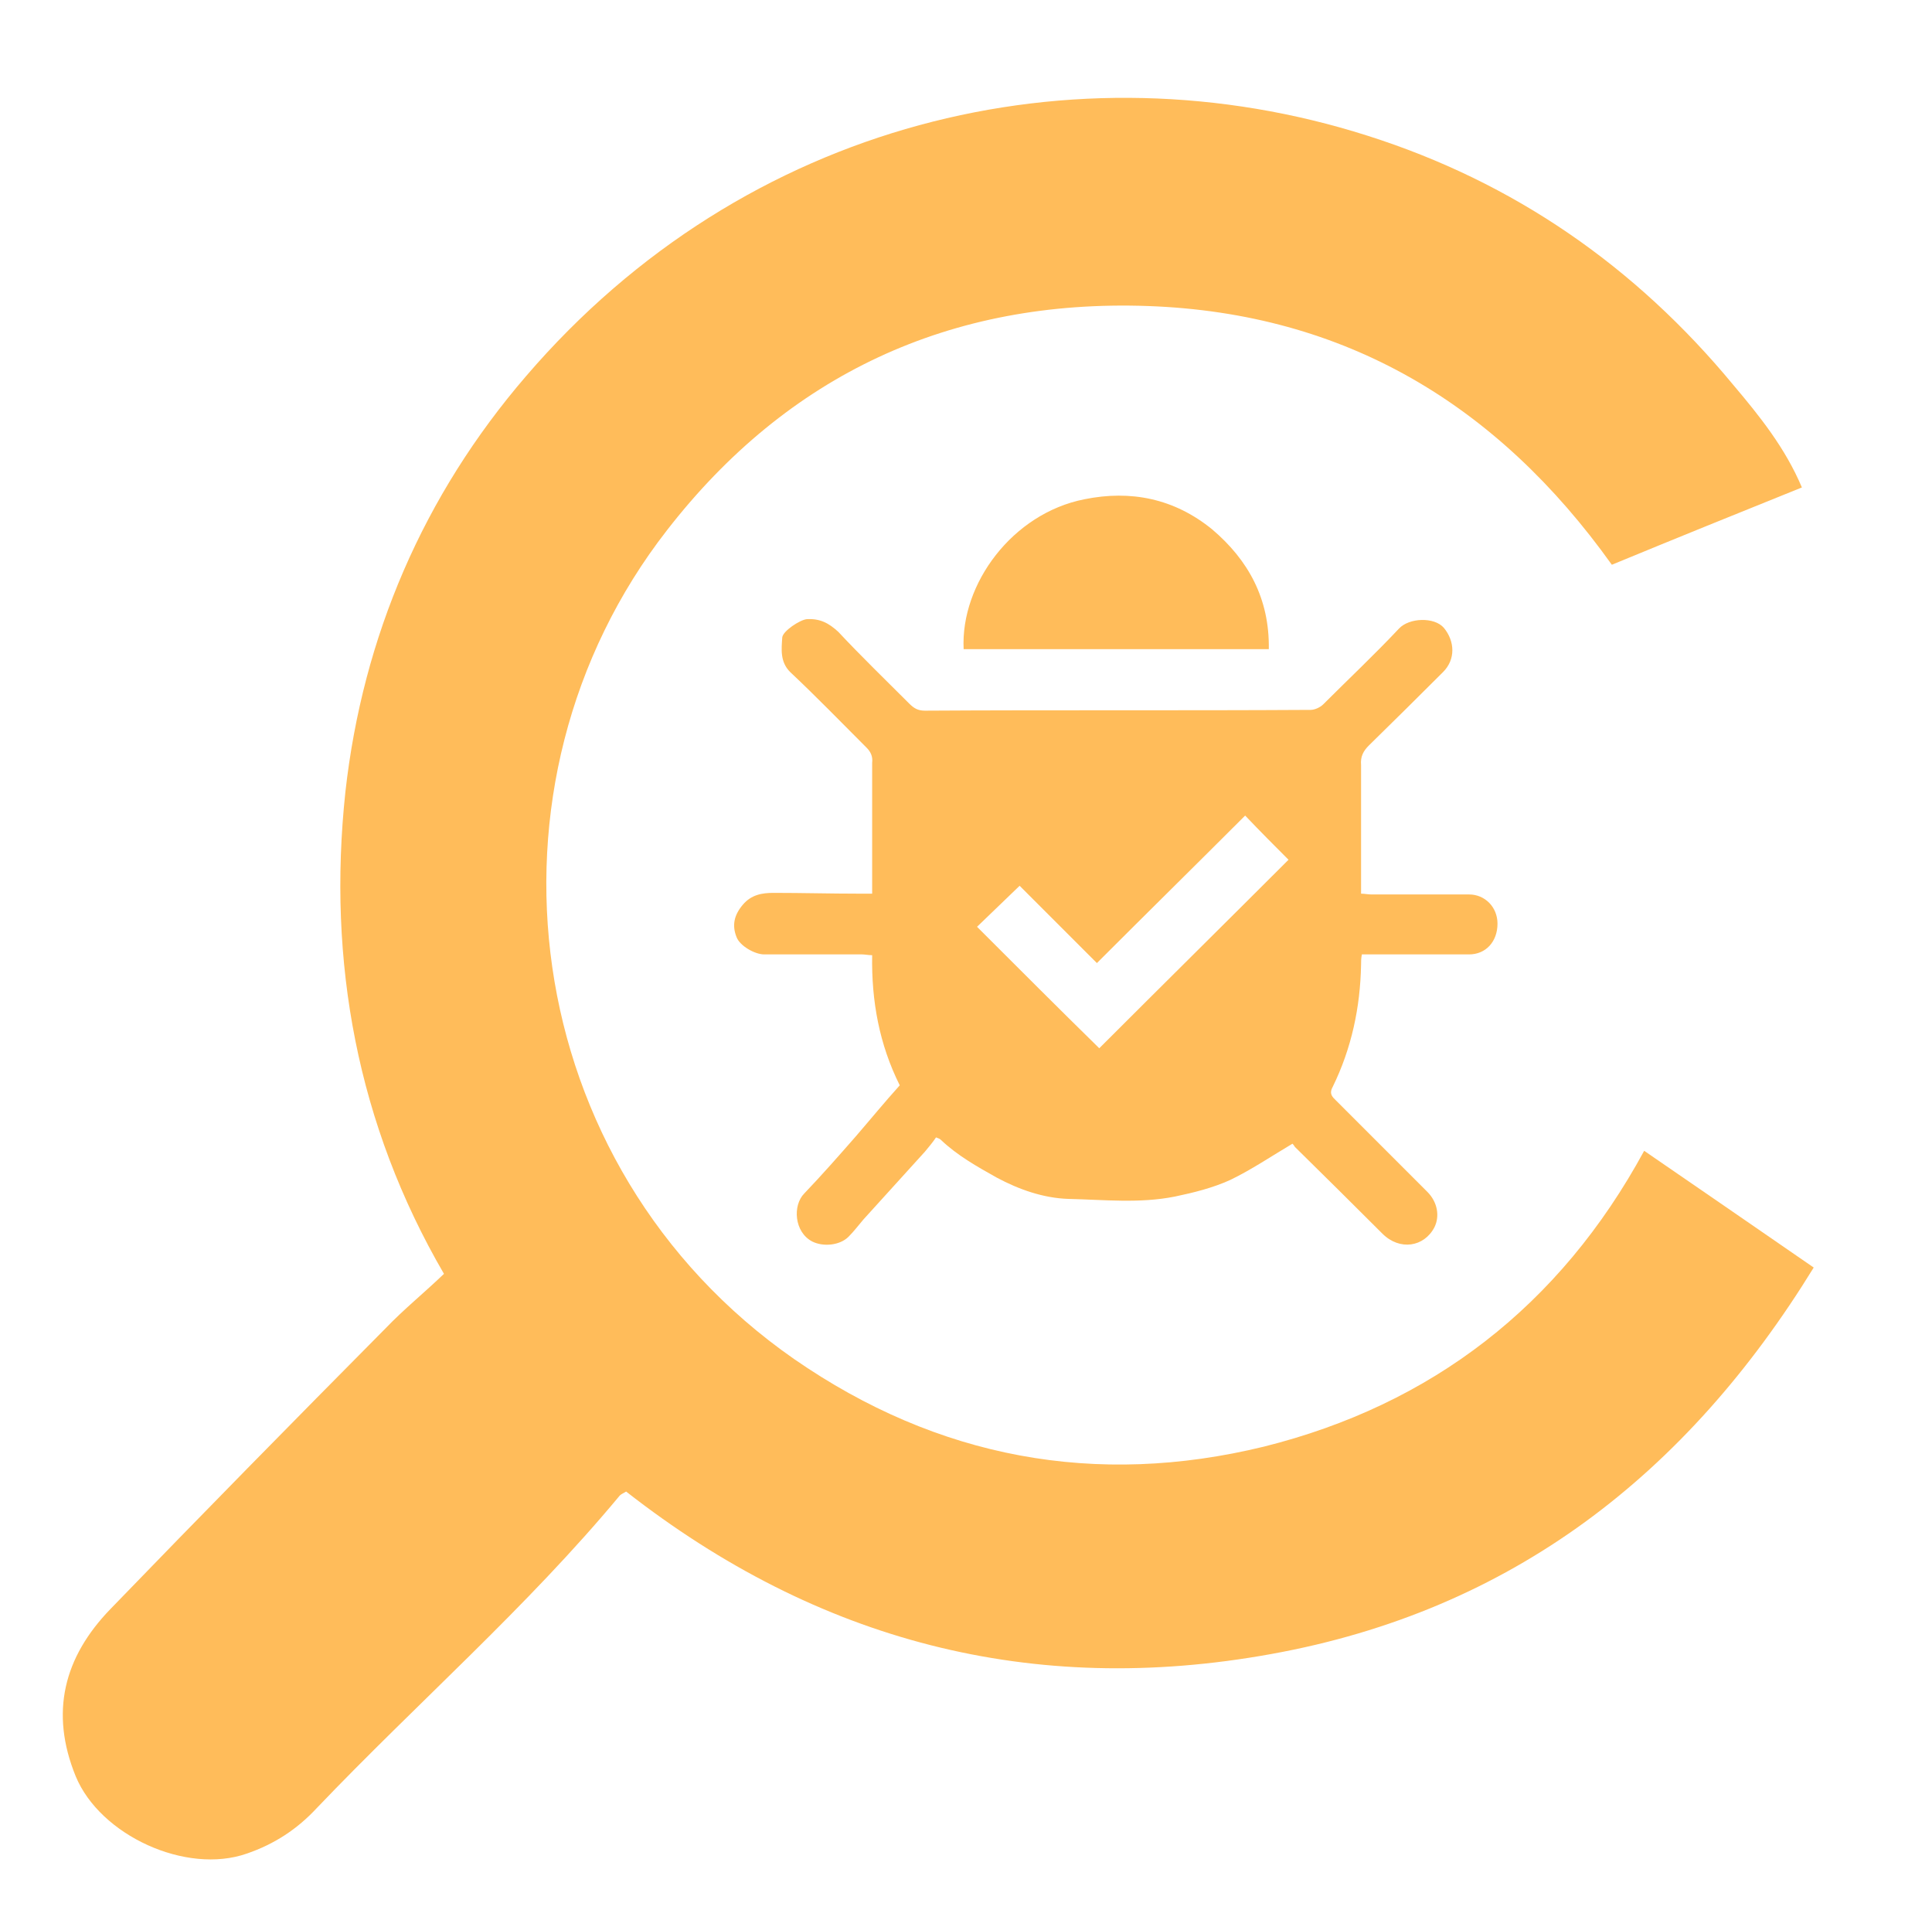
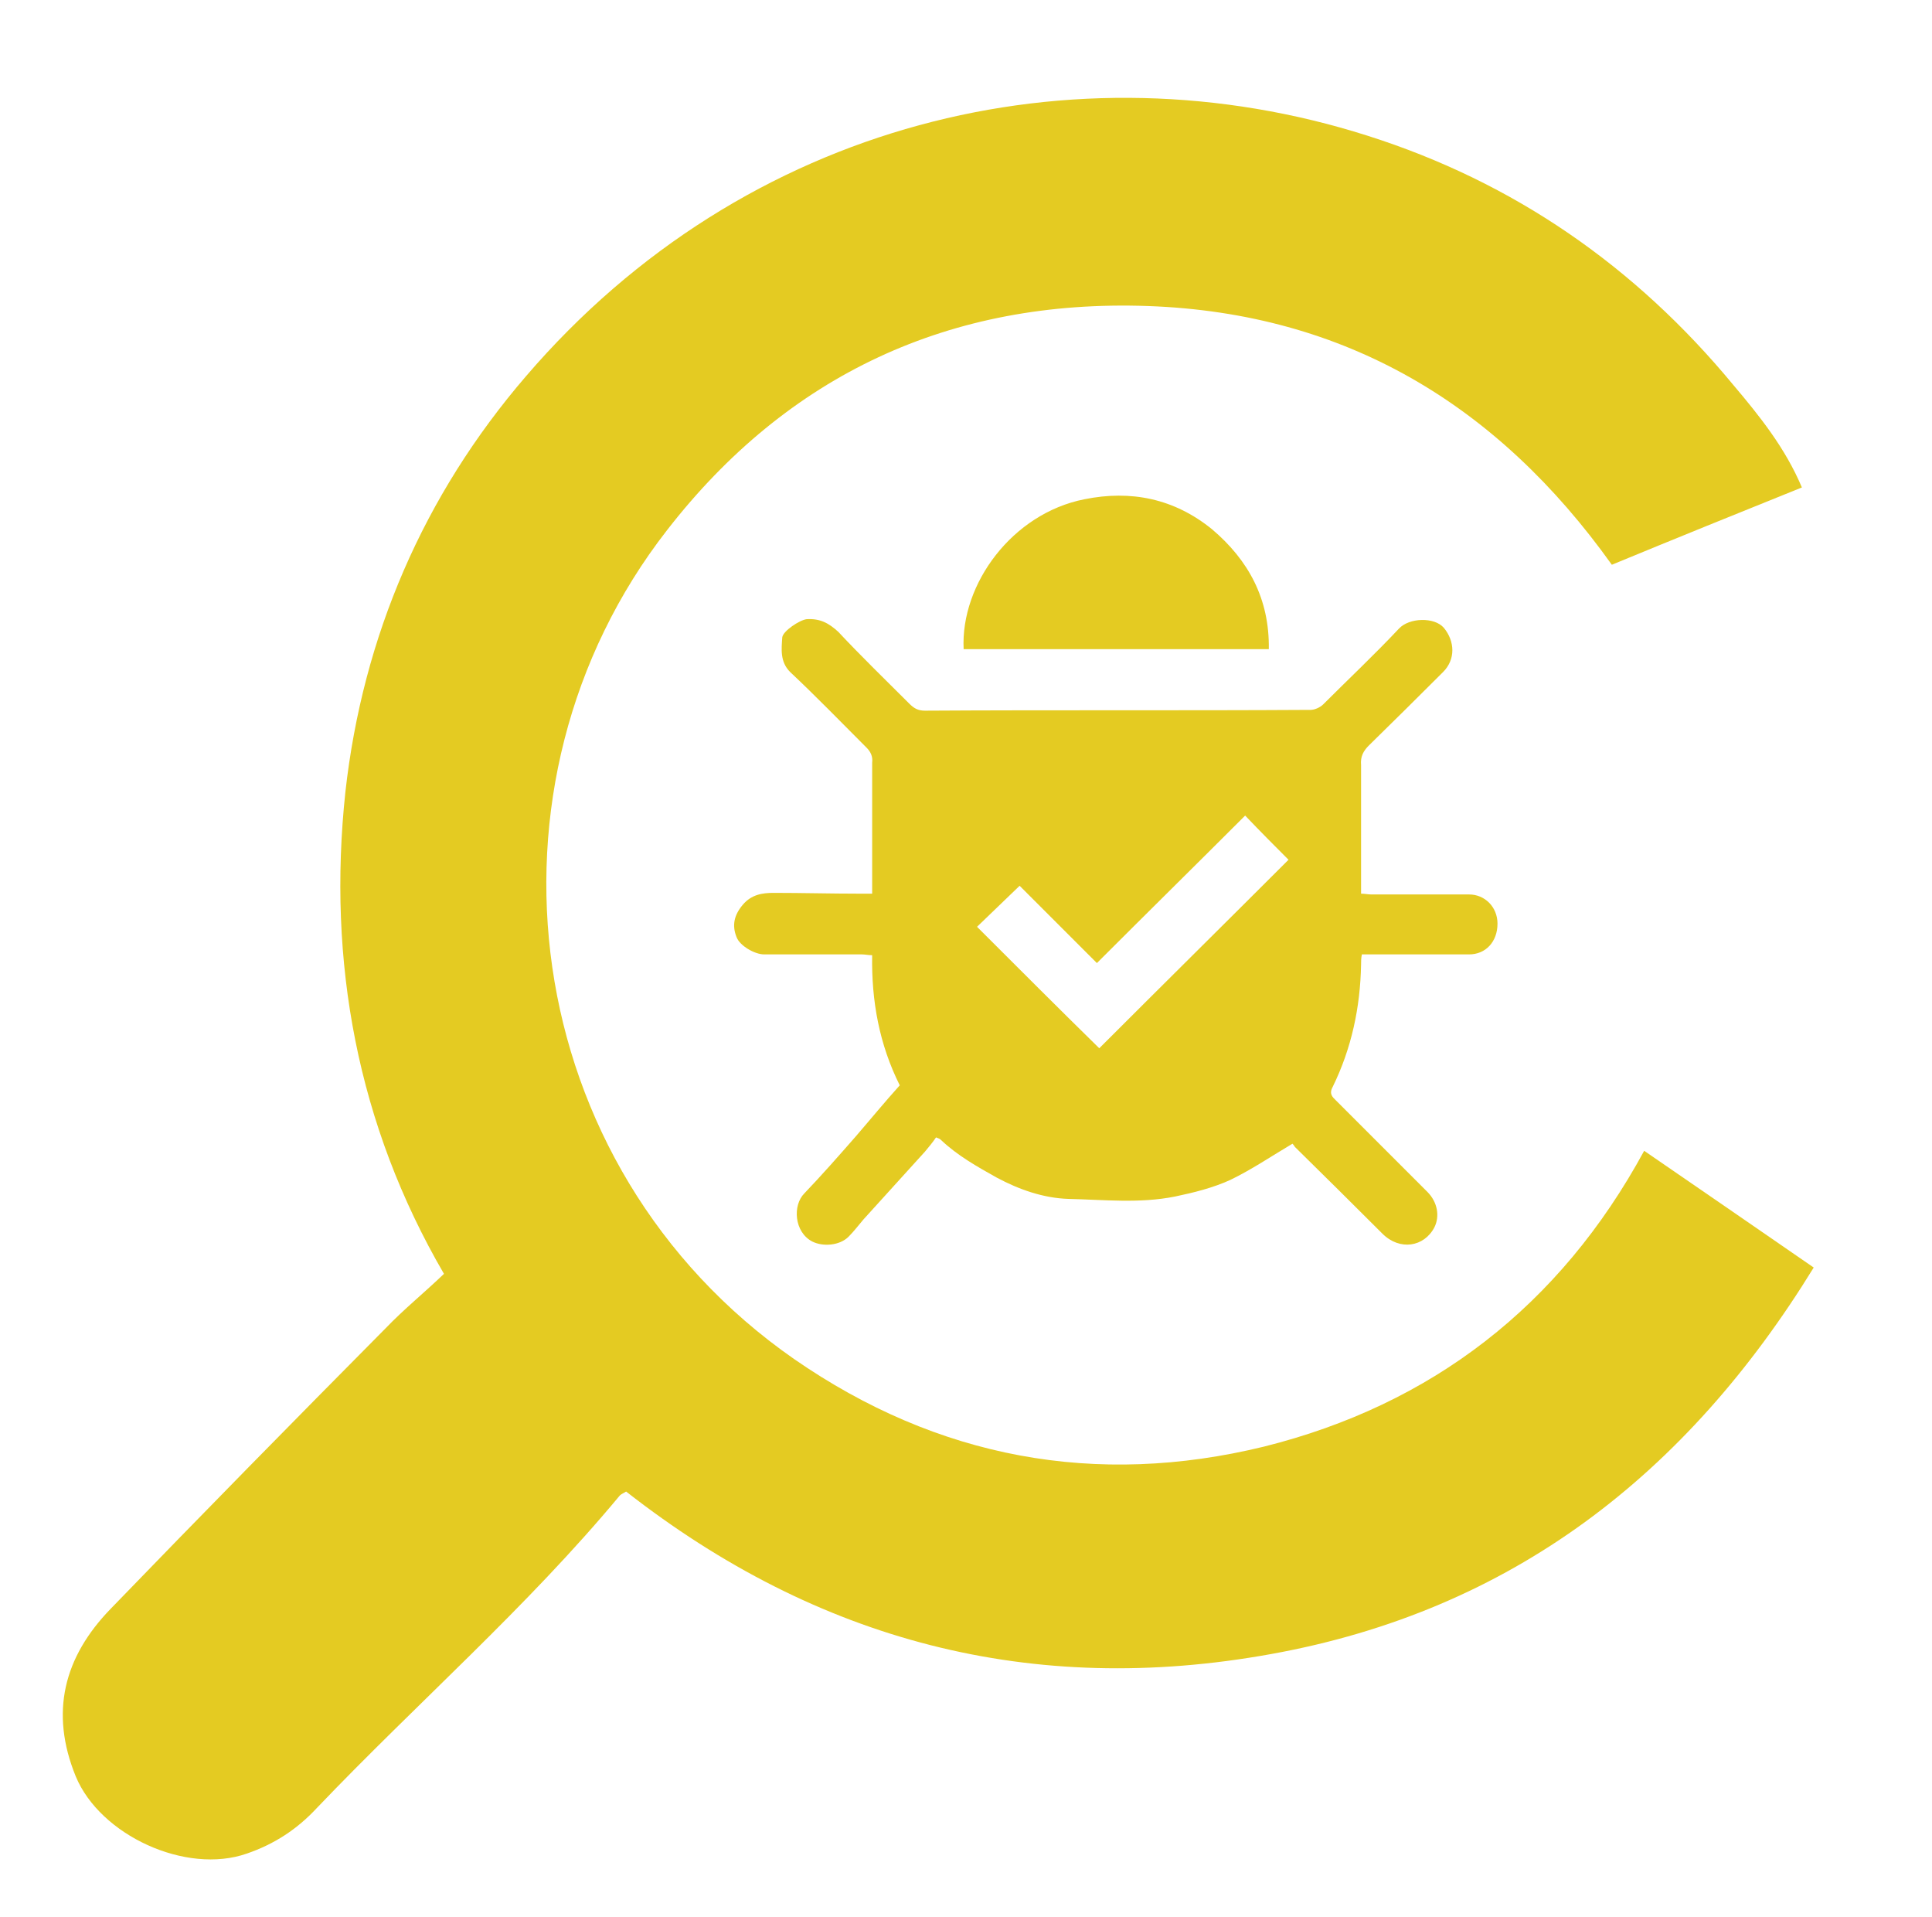
<svg xmlns="http://www.w3.org/2000/svg" version="1.2" viewBox="0 0 245 243" width="245" height="243">
  <style>
        .s0 {
-             fill: #ffbc5a
+             fill: #e4cb22
        }
    </style>
  <g id="_Artboards_">
    </g>
  <g id="Layer 1">
    <g id="&lt;Group&gt;">
      <g id="&lt;Group&gt;">
        <g id="&lt;Group&gt;">
          <g id="&lt;Group&gt;">
            <g id="&lt;Group&gt;">
              <g id="&lt;Group&gt;">
                <path id="&lt;Path&gt;" class="s0" d="m79.4 189.1c-0.3 0.2-0.6 0.3-0.8 0.5-11.8 14.2-25.7 26.3-38.4 39.6-2.5 2.7-5.4 4.6-8.9 5.8-7.7 2.7-18.6-2.3-21.7-9.8-3.3-8.1-1.5-15.1 4.4-21.2 11.5-11.9 23.2-23.8 34.9-35.6 2.3-2.4 4.9-4.5 7.4-6.9-11-18.9-14.8-39.6-12.5-61.1 2.2-19.7 9.9-37.6 22.9-52.7 27.8-32.4 69.6-42.3 106.7-30.5 18.6 5.9 34 16.6 46.4 31.6 3.3 3.9 6.6 8 8.7 13-8.2 3.3-16.1 6.5-24.1 9.8-14.5-20.3-33.8-31.9-58.8-32.8-25.1-0.9-45.7 8.7-61 28.4-25.1 32.2-19.1 80.6 16.1 105.1 18.2 12.6 38.3 16.3 59.6 11.1 21.2-5.3 37.5-17.8 48.2-37.5 7 4.8 14.1 9.7 21.5 14.8-16.1 26.2-38.3 43.5-68.8 49-30.3 5.5-57.5-1.6-81.8-20.6z" />
              </g>
            </g>
            <g id="&lt;Group&gt;">
              <g id="&lt;Group&gt;">
                <path id="&lt;Compound Path&gt;" fill-rule="evenodd" class="s0" d="m189.9 117.1c0 2.3-1.5 3.9-3.6 3.9q-6.1 0-12.2 0h-1.4c-0.1 0.5-0.1 0.9-0.1 1.3-0.1 5.4-1.2 10.6-3.6 15.5-0.5 0.9 0 1.3 0.4 1.7q5.8 5.8 11.6 11.6c1.3 1.3 1.6 3.1 0.9 4.5-1.3 2.5-4.4 3-6.6 0.8q-5.5-5.5-11.1-11c-0.1-0.2-0.3-0.4-0.3-0.4-2.7 1.6-5.2 3.3-7.9 4.6-2.2 1-4.6 1.6-7 2.1-4.5 0.9-9 0.4-13.5 0.3-3.2-0.1-6.3-1.2-9.1-2.7-2.5-1.4-5-2.8-7.1-4.8-0.1-0.1-0.3-0.2-0.6-0.3-0.4 0.6-0.9 1.2-1.4 1.8q-3.9 4.3-7.8 8.6c-0.6 0.7-1.2 1.5-1.9 2.2-1.1 1.1-3.2 1.3-4.6 0.6-2.3-1.2-2.5-4.6-1-6.1 2.2-2.3 4.4-4.8 6.5-7.2 1.9-2.2 3.7-4.4 5.6-6.5-2.6-5.2-3.6-10.7-3.5-16.5-0.5 0-0.9-0.1-1.3-0.1h-12.4c-1.2 0-3.1-1.1-3.5-2.2-0.6-1.5-0.3-2.8 0.8-4.1 1.1-1.3 2.5-1.5 3.9-1.5 3.6 0 7.3 0.1 10.8 0.1h1.7c0-0.5 0-1 0-1.4 0-5.1 0-10.2 0-15.2 0.1-0.8-0.2-1.4-0.7-1.9-3.2-3.2-6.4-6.5-9.7-9.6-1.3-1.3-1.1-2.9-1-4.4 0.1-0.8 2.2-2.2 3.1-2.3 1.7-0.1 2.8 0.5 4 1.6 2.9 3.1 6 6.1 9 9.1 0.6 0.6 1.1 0.9 2 0.9 16.3-0.1 32.6 0 48.9-0.1 0.5 0 1.2-0.3 1.6-0.7 3.2-3.2 6.5-6.3 9.6-9.6 1.3-1.4 4.5-1.5 5.7-0.1 1.4 1.7 1.5 4-0.1 5.6q-4.7 4.7-9.4 9.3c-0.7 0.7-1.1 1.4-1 2.5 0 5.4 0 10.8 0 16.3 0.4 0 0.9 0.1 1.3 0.1q6.2 0 12.4 0c2 0 3.6 1.6 3.6 3.7zm-26.5-8.1c-1.7-1.7-3.5-3.5-5.5-5.6-6.1 6.1-12.4 12.3-18.8 18.7-3.3-3.3-6.6-6.6-9.8-9.8q-2.7 2.6-5.4 5.2c5.2 5.2 10.4 10.4 15.5 15.4 8-8 16.1-16 24-23.9z" />
                <path id="&lt;Path&gt;" class="s0" d="m160.9 82.3q-19.3 0-38.7 0c-0.4-8.3 6.2-17.2 15.3-19 5.9-1.2 11.4-0.1 16.2 3.8 4.6 3.9 7.3 8.8 7.2 15.2z" />
              </g>
            </g>
          </g>
        </g>
      </g>
    </g>
  </g>
</svg>
